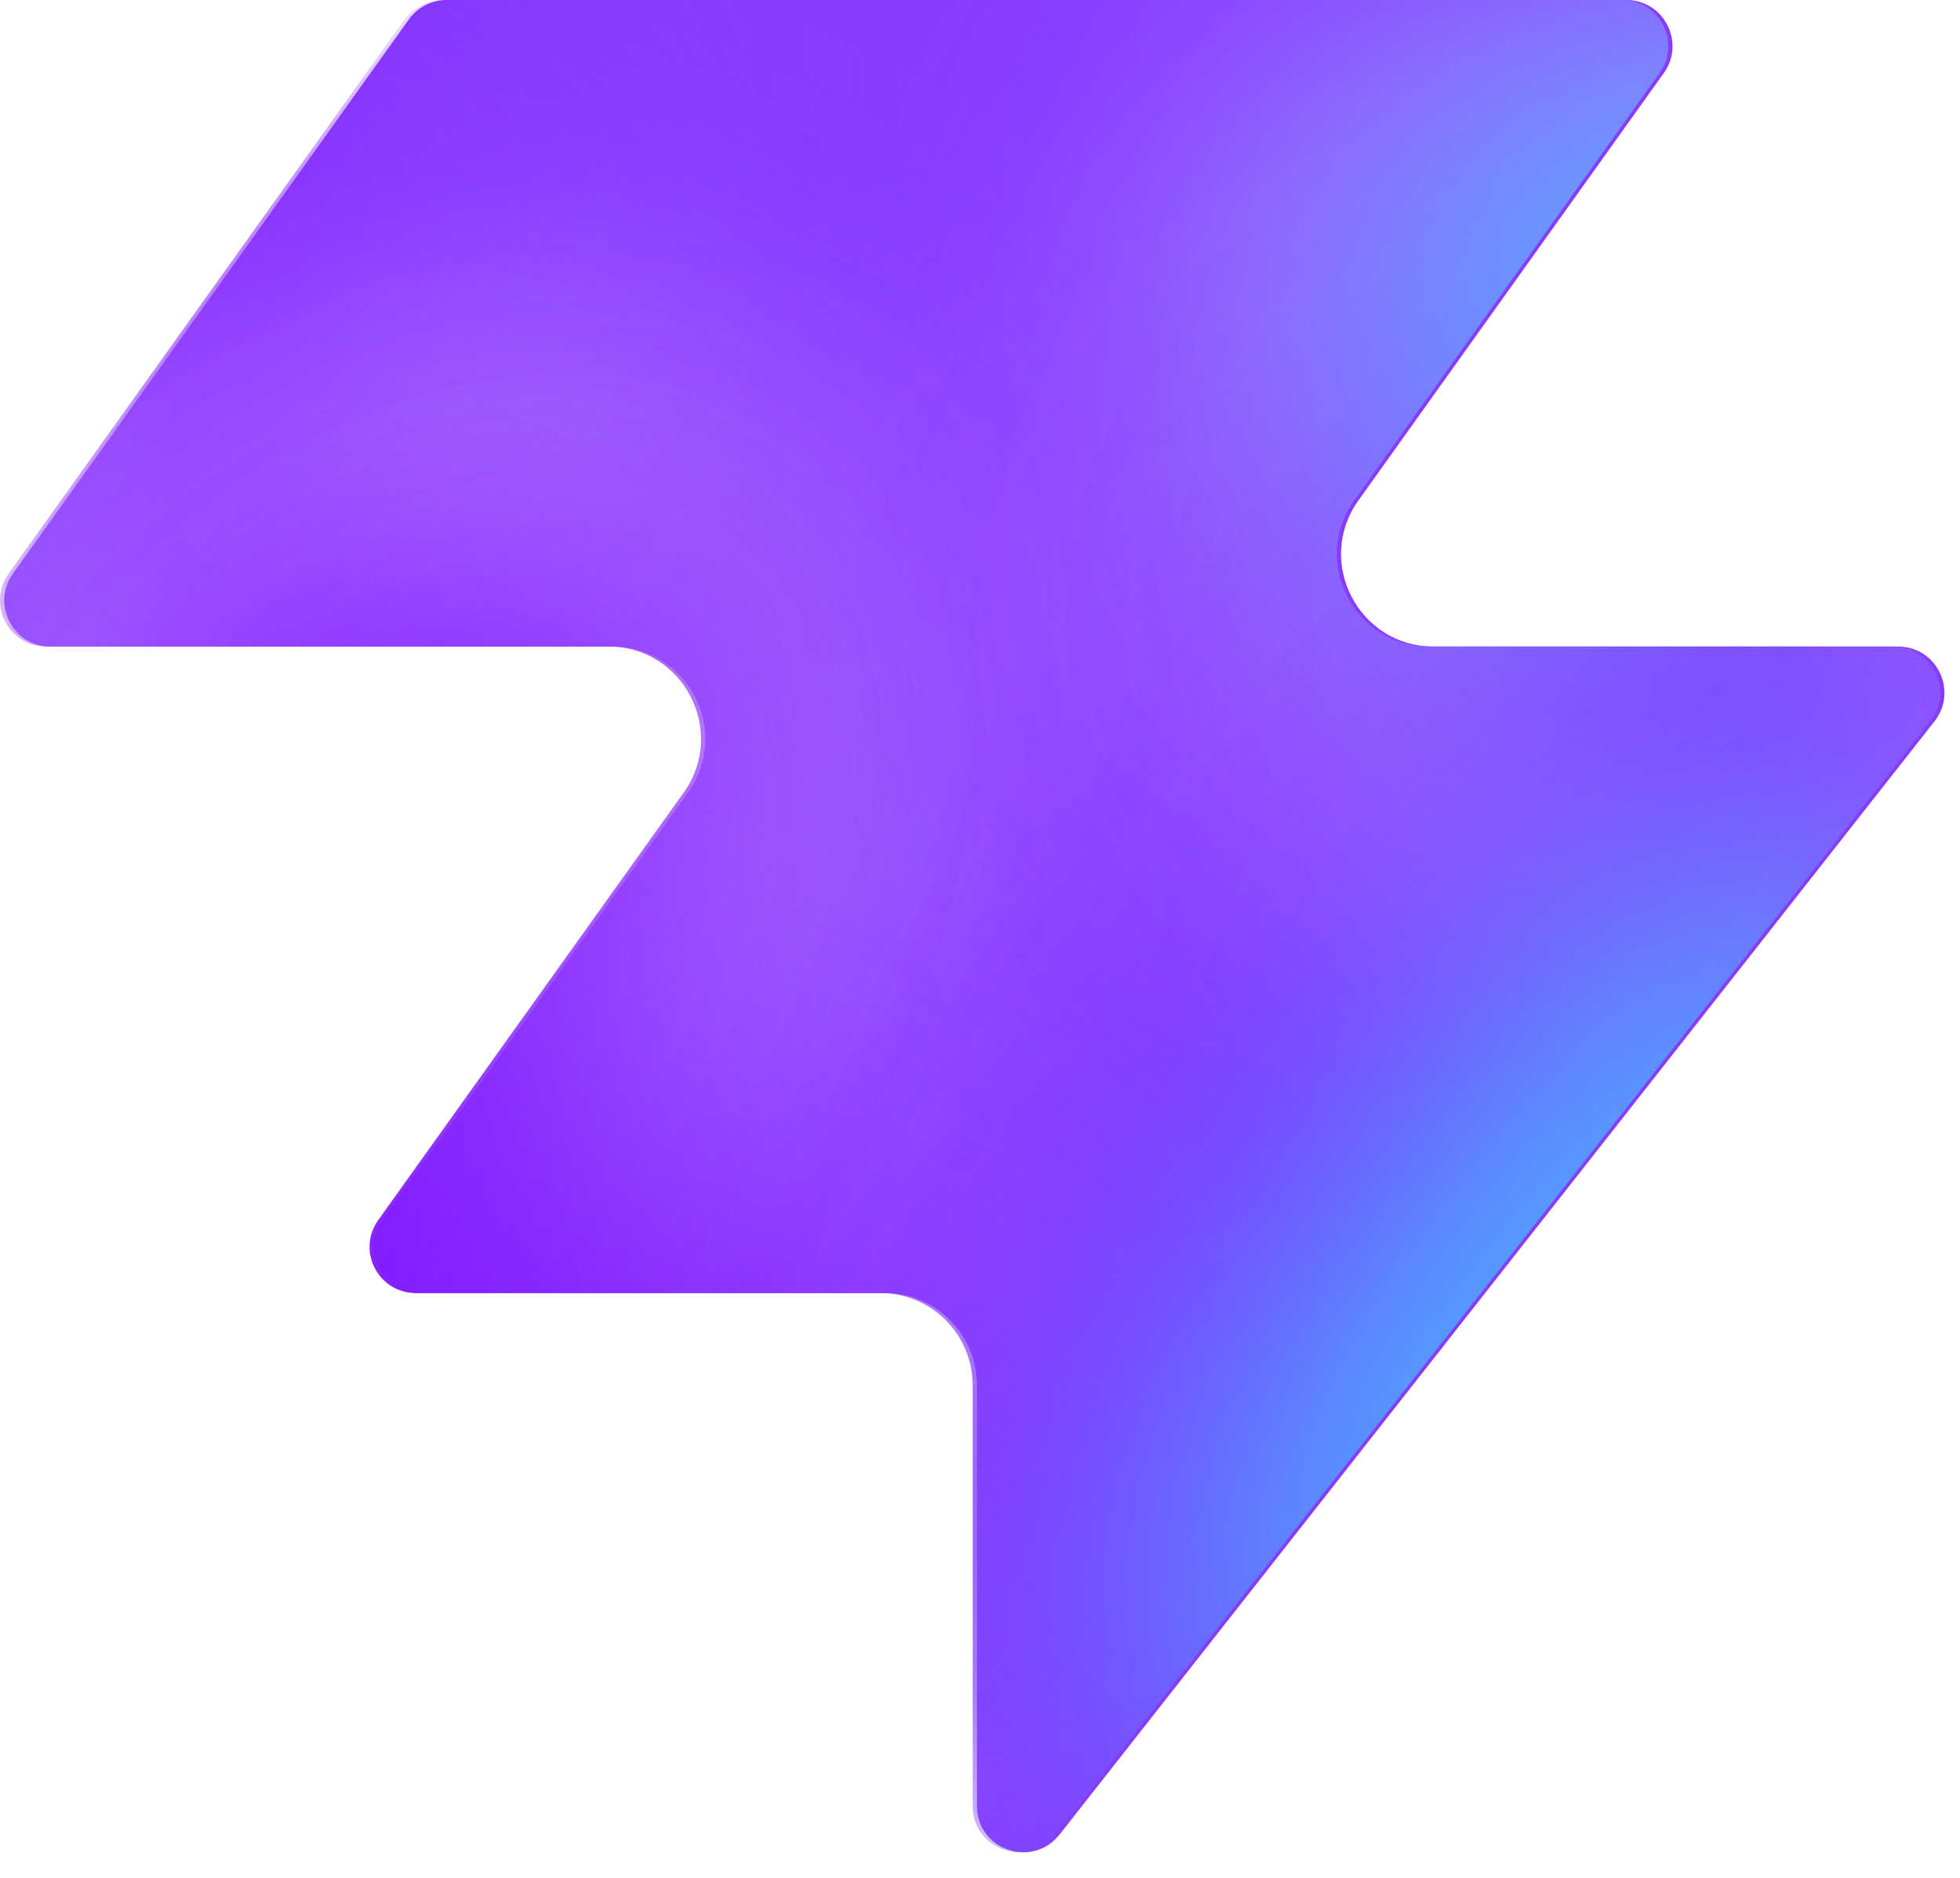
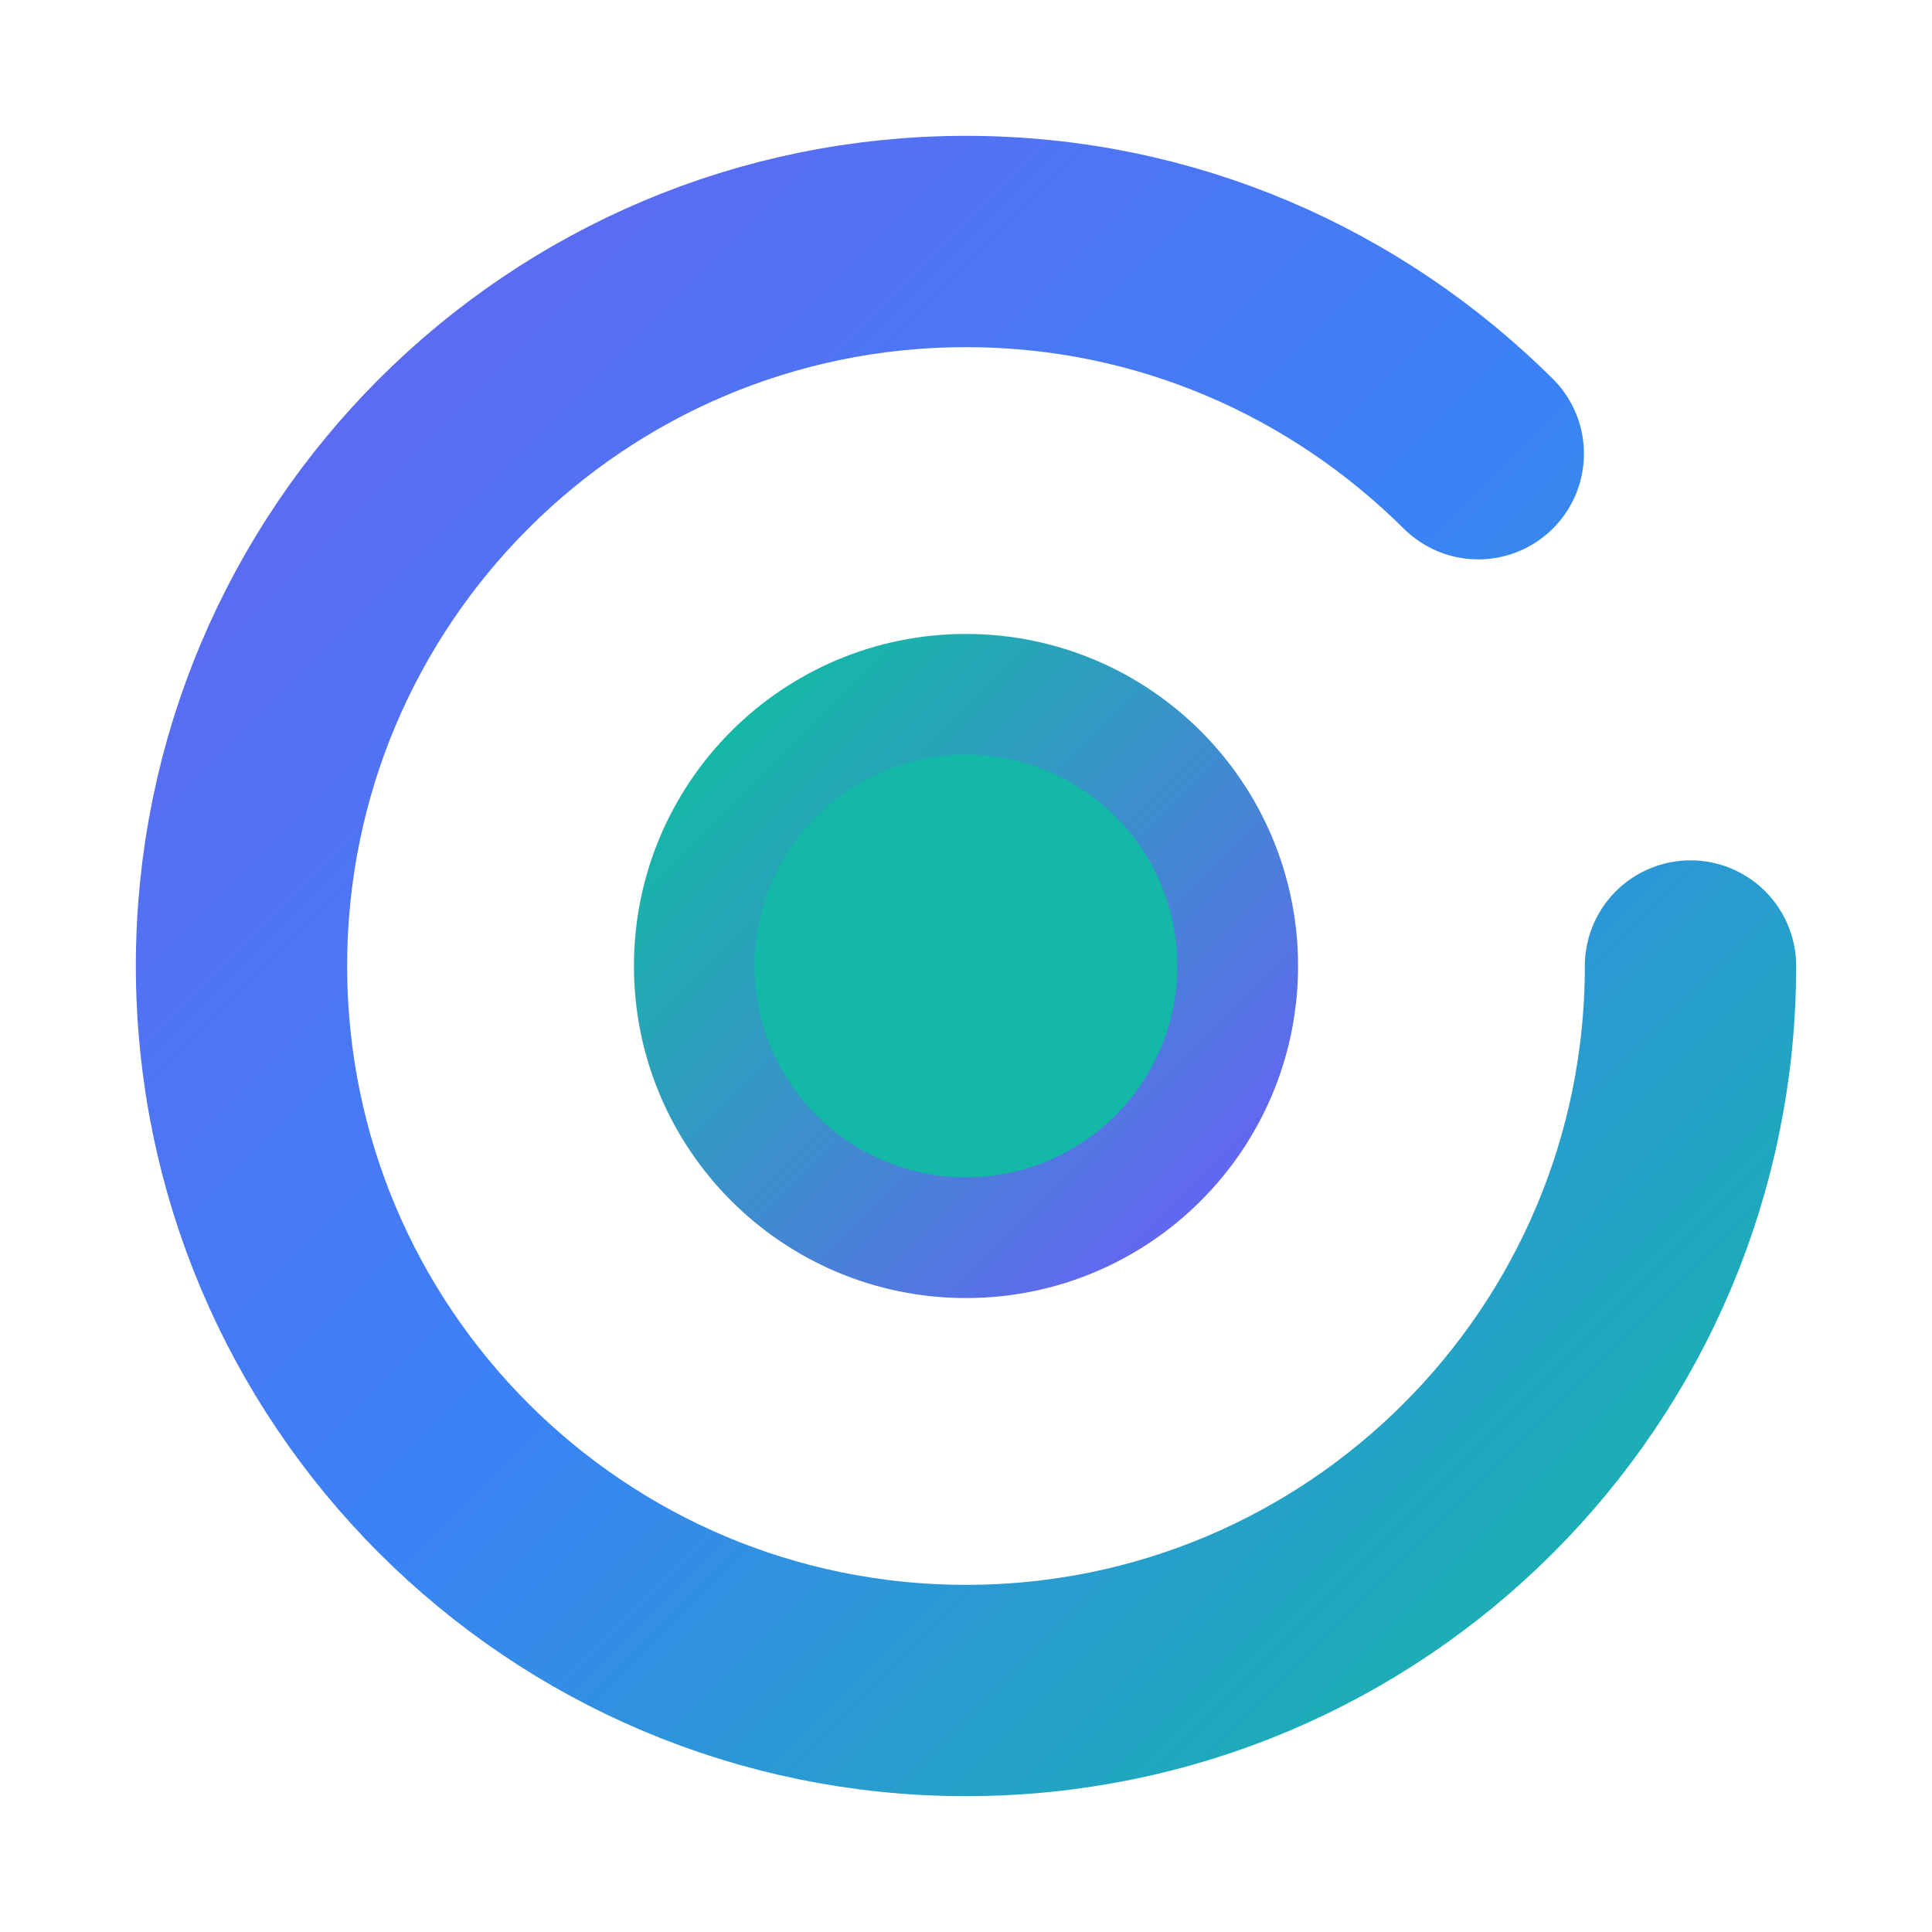
- <svg xmlns="http://www.w3.org/2000/svg" width="48" height="46" fill="none" viewBox="0 0 48 46">
-   <path fill="#863bff" d="M25.946 44.938c-.664.845-2.021.375-2.021-.698V33.937a2.26 2.26 0 0 0-2.262-2.262H10.287c-.92 0-1.456-1.04-.92-1.788l7.48-10.471c1.07-1.497 0-3.578-1.842-3.578H1.237c-.92 0-1.456-1.04-.92-1.788L10.013.474c.214-.297.556-.474.92-.474h28.894c.92 0 1.456 1.04.92 1.788l-7.48 10.471c-1.07 1.498 0 3.579 1.842 3.579h11.377c.943 0 1.473 1.088.89 1.83L25.947 44.94z" style="fill:#863bff;fill:color(display-p3 .525 .23 1);fill-opacity:1" />
-   <mask id="a" width="48" height="46" x="0" y="0" maskUnits="userSpaceOnUse" style="mask-type:alpha">
-     <path fill="#000" d="M25.842 44.938c-.664.844-2.021.375-2.021-.698V33.937a2.26 2.26 0 0 0-2.262-2.262H10.183c-.92 0-1.456-1.04-.92-1.788l7.48-10.471c1.07-1.498 0-3.579-1.842-3.579H1.133c-.92 0-1.456-1.04-.92-1.787L9.91.473c.214-.297.556-.474.92-.474h28.894c.92 0 1.456 1.04.92 1.788l-7.48 10.471c-1.07 1.498 0 3.578 1.842 3.578h11.377c.943 0 1.473 1.088.89 1.832L25.843 44.94z" style="fill:#000;fill-opacity:1" />
-   </mask>
-   <g mask="url(#a)">
-     <g filter="url(#b)">
-       <ellipse cx="5.508" cy="14.704" fill="#ede6ff" rx="5.508" ry="14.704" style="fill:#ede6ff;fill:color(display-p3 .927 .903 1);fill-opacity:1" transform="matrix(.00324 1 1 -.00324 -4.47 31.516)" />
-     </g>
-     <g filter="url(#c)">
-       <ellipse cx="10.399" cy="29.851" fill="#ede6ff" rx="10.399" ry="29.851" style="fill:#ede6ff;fill:color(display-p3 .927 .903 1);fill-opacity:1" transform="matrix(.00324 1 1 -.00324 -39.328 7.883)" />
-     </g>
-     <g filter="url(#d)">
-       <ellipse cx="5.508" cy="30.487" fill="#7e14ff" rx="5.508" ry="30.487" style="fill:#7e14ff;fill:color(display-p3 .492 .077 1);fill-opacity:1" transform="rotate(89.814 -25.913 -14.639)scale(1 -1)" />
-     </g>
-     <g filter="url(#e)">
-       <ellipse cx="5.508" cy="30.599" fill="#7e14ff" rx="5.508" ry="30.599" style="fill:#7e14ff;fill:color(display-p3 .492 .077 1);fill-opacity:1" transform="rotate(89.814 -32.644 -3.334)scale(1 -1)" />
-     </g>
-     <g filter="url(#f)">
-       <ellipse cx="5.508" cy="30.599" fill="#7e14ff" rx="5.508" ry="30.599" style="fill:#7e14ff;fill:color(display-p3 .492 .077 1);fill-opacity:1" transform="matrix(.00324 1 1 -.00324 -34.34 30.47)" />
-     </g>
-     <g filter="url(#g)">
-       <ellipse cx="14.072" cy="22.078" fill="#ede6ff" rx="14.072" ry="22.078" style="fill:#ede6ff;fill:color(display-p3 .927 .903 1);fill-opacity:1" transform="rotate(93.35 24.506 48.493)scale(-1 1)" />
-     </g>
-     <g filter="url(#h)">
-       <ellipse cx="3.47" cy="21.501" fill="#7e14ff" rx="3.47" ry="21.501" style="fill:#7e14ff;fill:color(display-p3 .492 .077 1);fill-opacity:1" transform="rotate(89.009 28.708 47.59)scale(-1 1)" />
-     </g>
-     <g filter="url(#i)">
-       <ellipse cx="3.47" cy="21.501" fill="#7e14ff" rx="3.47" ry="21.501" style="fill:#7e14ff;fill:color(display-p3 .492 .077 1);fill-opacity:1" transform="rotate(89.009 28.708 47.59)scale(-1 1)" />
-     </g>
-     <g filter="url(#j)">
-       <ellipse cx=".387" cy="8.972" fill="#7e14ff" rx="4.407" ry="29.108" style="fill:#7e14ff;fill:color(display-p3 .492 .077 1);fill-opacity:1" transform="rotate(39.51 .387 8.972)" />
-     </g>
-     <g filter="url(#k)">
-       <ellipse cx="47.523" cy="-6.092" fill="#7e14ff" rx="4.407" ry="29.108" style="fill:#7e14ff;fill:color(display-p3 .492 .077 1);fill-opacity:1" transform="rotate(37.892 47.523 -6.092)" />
-     </g>
-     <g filter="url(#l)">
-       <ellipse cx="41.412" cy="6.333" fill="#47bfff" rx="5.971" ry="9.665" style="fill:#47bfff;fill:color(display-p3 .28 .748 1);fill-opacity:1" transform="rotate(37.892 41.412 6.333)" />
-     </g>
-     <g filter="url(#m)">
-       <ellipse cx="-1.879" cy="38.332" fill="#7e14ff" rx="4.407" ry="29.108" style="fill:#7e14ff;fill:color(display-p3 .492 .077 1);fill-opacity:1" transform="rotate(37.892 -1.88 38.332)" />
-     </g>
-     <g filter="url(#n)">
-       <ellipse cx="-1.879" cy="38.332" fill="#7e14ff" rx="4.407" ry="29.108" style="fill:#7e14ff;fill:color(display-p3 .492 .077 1);fill-opacity:1" transform="rotate(37.892 -1.88 38.332)" />
-     </g>
-     <g filter="url(#o)">
-       <ellipse cx="35.651" cy="29.907" fill="#7e14ff" rx="4.407" ry="29.108" style="fill:#7e14ff;fill:color(display-p3 .492 .077 1);fill-opacity:1" transform="rotate(37.892 35.651 29.907)" />
-     </g>
-     <g filter="url(#p)">
-       <ellipse cx="38.418" cy="32.4" fill="#47bfff" rx="5.971" ry="15.297" style="fill:#47bfff;fill:color(display-p3 .28 .748 1);fill-opacity:1" transform="rotate(37.892 38.418 32.4)" />
-     </g>
-   </g>
+ <svg xmlns="http://www.w3.org/2000/svg" viewBox="0 0 32 32" fill="none">
+   <path d="M28 16C28 22.627 22.627 28 16 28C9.373 28 4 22.627 4 16C4 9.373 9.373 4 16 4C19.314 4 22.296 5.343 24.485 7.515" stroke="url(#logo-grad-outer)" stroke-width="3.5" stroke-linecap="round" />
+   <path d="M20 16C20 18.209 18.209 20 16 20C13.791 20 12 18.209 12 16C12 13.791 13.791 12 16 12C18.209 12 20 13.791 20 16Z" stroke="url(#logo-grad-inner)" stroke-width="3" stroke-linecap="round" />
+   <circle cx="16" cy="16" r="3.5" fill="#14B8A6" />
  <defs>
-     <filter id="b" width="60.045" height="41.654" x="-19.77" y="16.149" color-interpolation-filters="sRGB" filterUnits="userSpaceOnUse">
-       <feFlood flood-opacity="0" result="BackgroundImageFix" />
-       <feBlend in="SourceGraphic" in2="BackgroundImageFix" result="shape" />
-       <feGaussianBlur result="effect1_foregroundBlur_2002_17158" stdDeviation="7.659" />
-     </filter>
-     <filter id="c" width="90.34" height="51.437" x="-54.613" y="-7.533" color-interpolation-filters="sRGB" filterUnits="userSpaceOnUse">
-       <feFlood flood-opacity="0" result="BackgroundImageFix" />
-       <feBlend in="SourceGraphic" in2="BackgroundImageFix" result="shape" />
-       <feGaussianBlur result="effect1_foregroundBlur_2002_17158" stdDeviation="7.659" />
-     </filter>
-     <filter id="d" width="79.355" height="29.4" x="-49.64" y="2.03" color-interpolation-filters="sRGB" filterUnits="userSpaceOnUse">
-       <feFlood flood-opacity="0" result="BackgroundImageFix" />
-       <feBlend in="SourceGraphic" in2="BackgroundImageFix" result="shape" />
-       <feGaussianBlur result="effect1_foregroundBlur_2002_17158" stdDeviation="4.596" />
-     </filter>
-     <filter id="e" width="79.579" height="29.4" x="-45.045" y="20.029" color-interpolation-filters="sRGB" filterUnits="userSpaceOnUse">
-       <feFlood flood-opacity="0" result="BackgroundImageFix" />
-       <feBlend in="SourceGraphic" in2="BackgroundImageFix" result="shape" />
-       <feGaussianBlur result="effect1_foregroundBlur_2002_17158" stdDeviation="4.596" />
-     </filter>
-     <filter id="f" width="79.579" height="29.4" x="-43.513" y="21.178" color-interpolation-filters="sRGB" filterUnits="userSpaceOnUse">
-       <feFlood flood-opacity="0" result="BackgroundImageFix" />
-       <feBlend in="SourceGraphic" in2="BackgroundImageFix" result="shape" />
-       <feGaussianBlur result="effect1_foregroundBlur_2002_17158" stdDeviation="4.596" />
-     </filter>
-     <filter id="g" width="74.749" height="58.852" x="15.756" y="-17.901" color-interpolation-filters="sRGB" filterUnits="userSpaceOnUse">
-       <feFlood flood-opacity="0" result="BackgroundImageFix" />
-       <feBlend in="SourceGraphic" in2="BackgroundImageFix" result="shape" />
-       <feGaussianBlur result="effect1_foregroundBlur_2002_17158" stdDeviation="7.659" />
-     </filter>
-     <filter id="h" width="61.377" height="25.362" x="23.548" y="2.284" color-interpolation-filters="sRGB" filterUnits="userSpaceOnUse">
-       <feFlood flood-opacity="0" result="BackgroundImageFix" />
-       <feBlend in="SourceGraphic" in2="BackgroundImageFix" result="shape" />
-       <feGaussianBlur result="effect1_foregroundBlur_2002_17158" stdDeviation="4.596" />
-     </filter>
-     <filter id="i" width="61.377" height="25.362" x="23.548" y="2.284" color-interpolation-filters="sRGB" filterUnits="userSpaceOnUse">
-       <feFlood flood-opacity="0" result="BackgroundImageFix" />
-       <feBlend in="SourceGraphic" in2="BackgroundImageFix" result="shape" />
-       <feGaussianBlur result="effect1_foregroundBlur_2002_17158" stdDeviation="4.596" />
-     </filter>
-     <filter id="j" width="56.045" height="63.649" x="-27.636" y="-22.853" color-interpolation-filters="sRGB" filterUnits="userSpaceOnUse">
-       <feFlood flood-opacity="0" result="BackgroundImageFix" />
-       <feBlend in="SourceGraphic" in2="BackgroundImageFix" result="shape" />
-       <feGaussianBlur result="effect1_foregroundBlur_2002_17158" stdDeviation="4.596" />
-     </filter>
-     <filter id="k" width="54.814" height="64.646" x="20.116" y="-38.415" color-interpolation-filters="sRGB" filterUnits="userSpaceOnUse">
-       <feFlood flood-opacity="0" result="BackgroundImageFix" />
-       <feBlend in="SourceGraphic" in2="BackgroundImageFix" result="shape" />
-       <feGaussianBlur result="effect1_foregroundBlur_2002_17158" stdDeviation="4.596" />
-     </filter>
-     <filter id="l" width="33.541" height="35.313" x="24.641" y="-11.323" color-interpolation-filters="sRGB" filterUnits="userSpaceOnUse">
-       <feFlood flood-opacity="0" result="BackgroundImageFix" />
-       <feBlend in="SourceGraphic" in2="BackgroundImageFix" result="shape" />
-       <feGaussianBlur result="effect1_foregroundBlur_2002_17158" stdDeviation="4.596" />
-     </filter>
-     <filter id="m" width="54.814" height="64.646" x="-29.286" y="6.009" color-interpolation-filters="sRGB" filterUnits="userSpaceOnUse">
-       <feFlood flood-opacity="0" result="BackgroundImageFix" />
-       <feBlend in="SourceGraphic" in2="BackgroundImageFix" result="shape" />
-       <feGaussianBlur result="effect1_foregroundBlur_2002_17158" stdDeviation="4.596" />
-     </filter>
-     <filter id="n" width="54.814" height="64.646" x="-29.286" y="6.009" color-interpolation-filters="sRGB" filterUnits="userSpaceOnUse">
-       <feFlood flood-opacity="0" result="BackgroundImageFix" />
-       <feBlend in="SourceGraphic" in2="BackgroundImageFix" result="shape" />
-       <feGaussianBlur result="effect1_foregroundBlur_2002_17158" stdDeviation="4.596" />
-     </filter>
-     <filter id="o" width="54.814" height="64.646" x="8.244" y="-2.416" color-interpolation-filters="sRGB" filterUnits="userSpaceOnUse">
-       <feFlood flood-opacity="0" result="BackgroundImageFix" />
-       <feBlend in="SourceGraphic" in2="BackgroundImageFix" result="shape" />
-       <feGaussianBlur result="effect1_foregroundBlur_2002_17158" stdDeviation="4.596" />
-     </filter>
-     <filter id="p" width="39.409" height="43.623" x="18.713" y="10.588" color-interpolation-filters="sRGB" filterUnits="userSpaceOnUse">
-       <feFlood flood-opacity="0" result="BackgroundImageFix" />
-       <feBlend in="SourceGraphic" in2="BackgroundImageFix" result="shape" />
-       <feGaussianBlur result="effect1_foregroundBlur_2002_17158" stdDeviation="4.596" />
-     </filter>
+     <linearGradient id="logo-grad-outer" x1="4" y1="4" x2="28" y2="28" gradientUnits="userSpaceOnUse">
+       <stop stop-color="#6366F1" />
+       <stop offset="0.5" stop-color="#3B82F6" />
+       <stop offset="1" stop-color="#14B8A6" />
+     </linearGradient>
+     <linearGradient id="logo-grad-inner" x1="12" y1="12" x2="20" y2="20" gradientUnits="userSpaceOnUse">
+       <stop stop-color="#14B8A6" />
+       <stop offset="1" stop-color="#6366F1" />
+     </linearGradient>
  </defs>
</svg>
